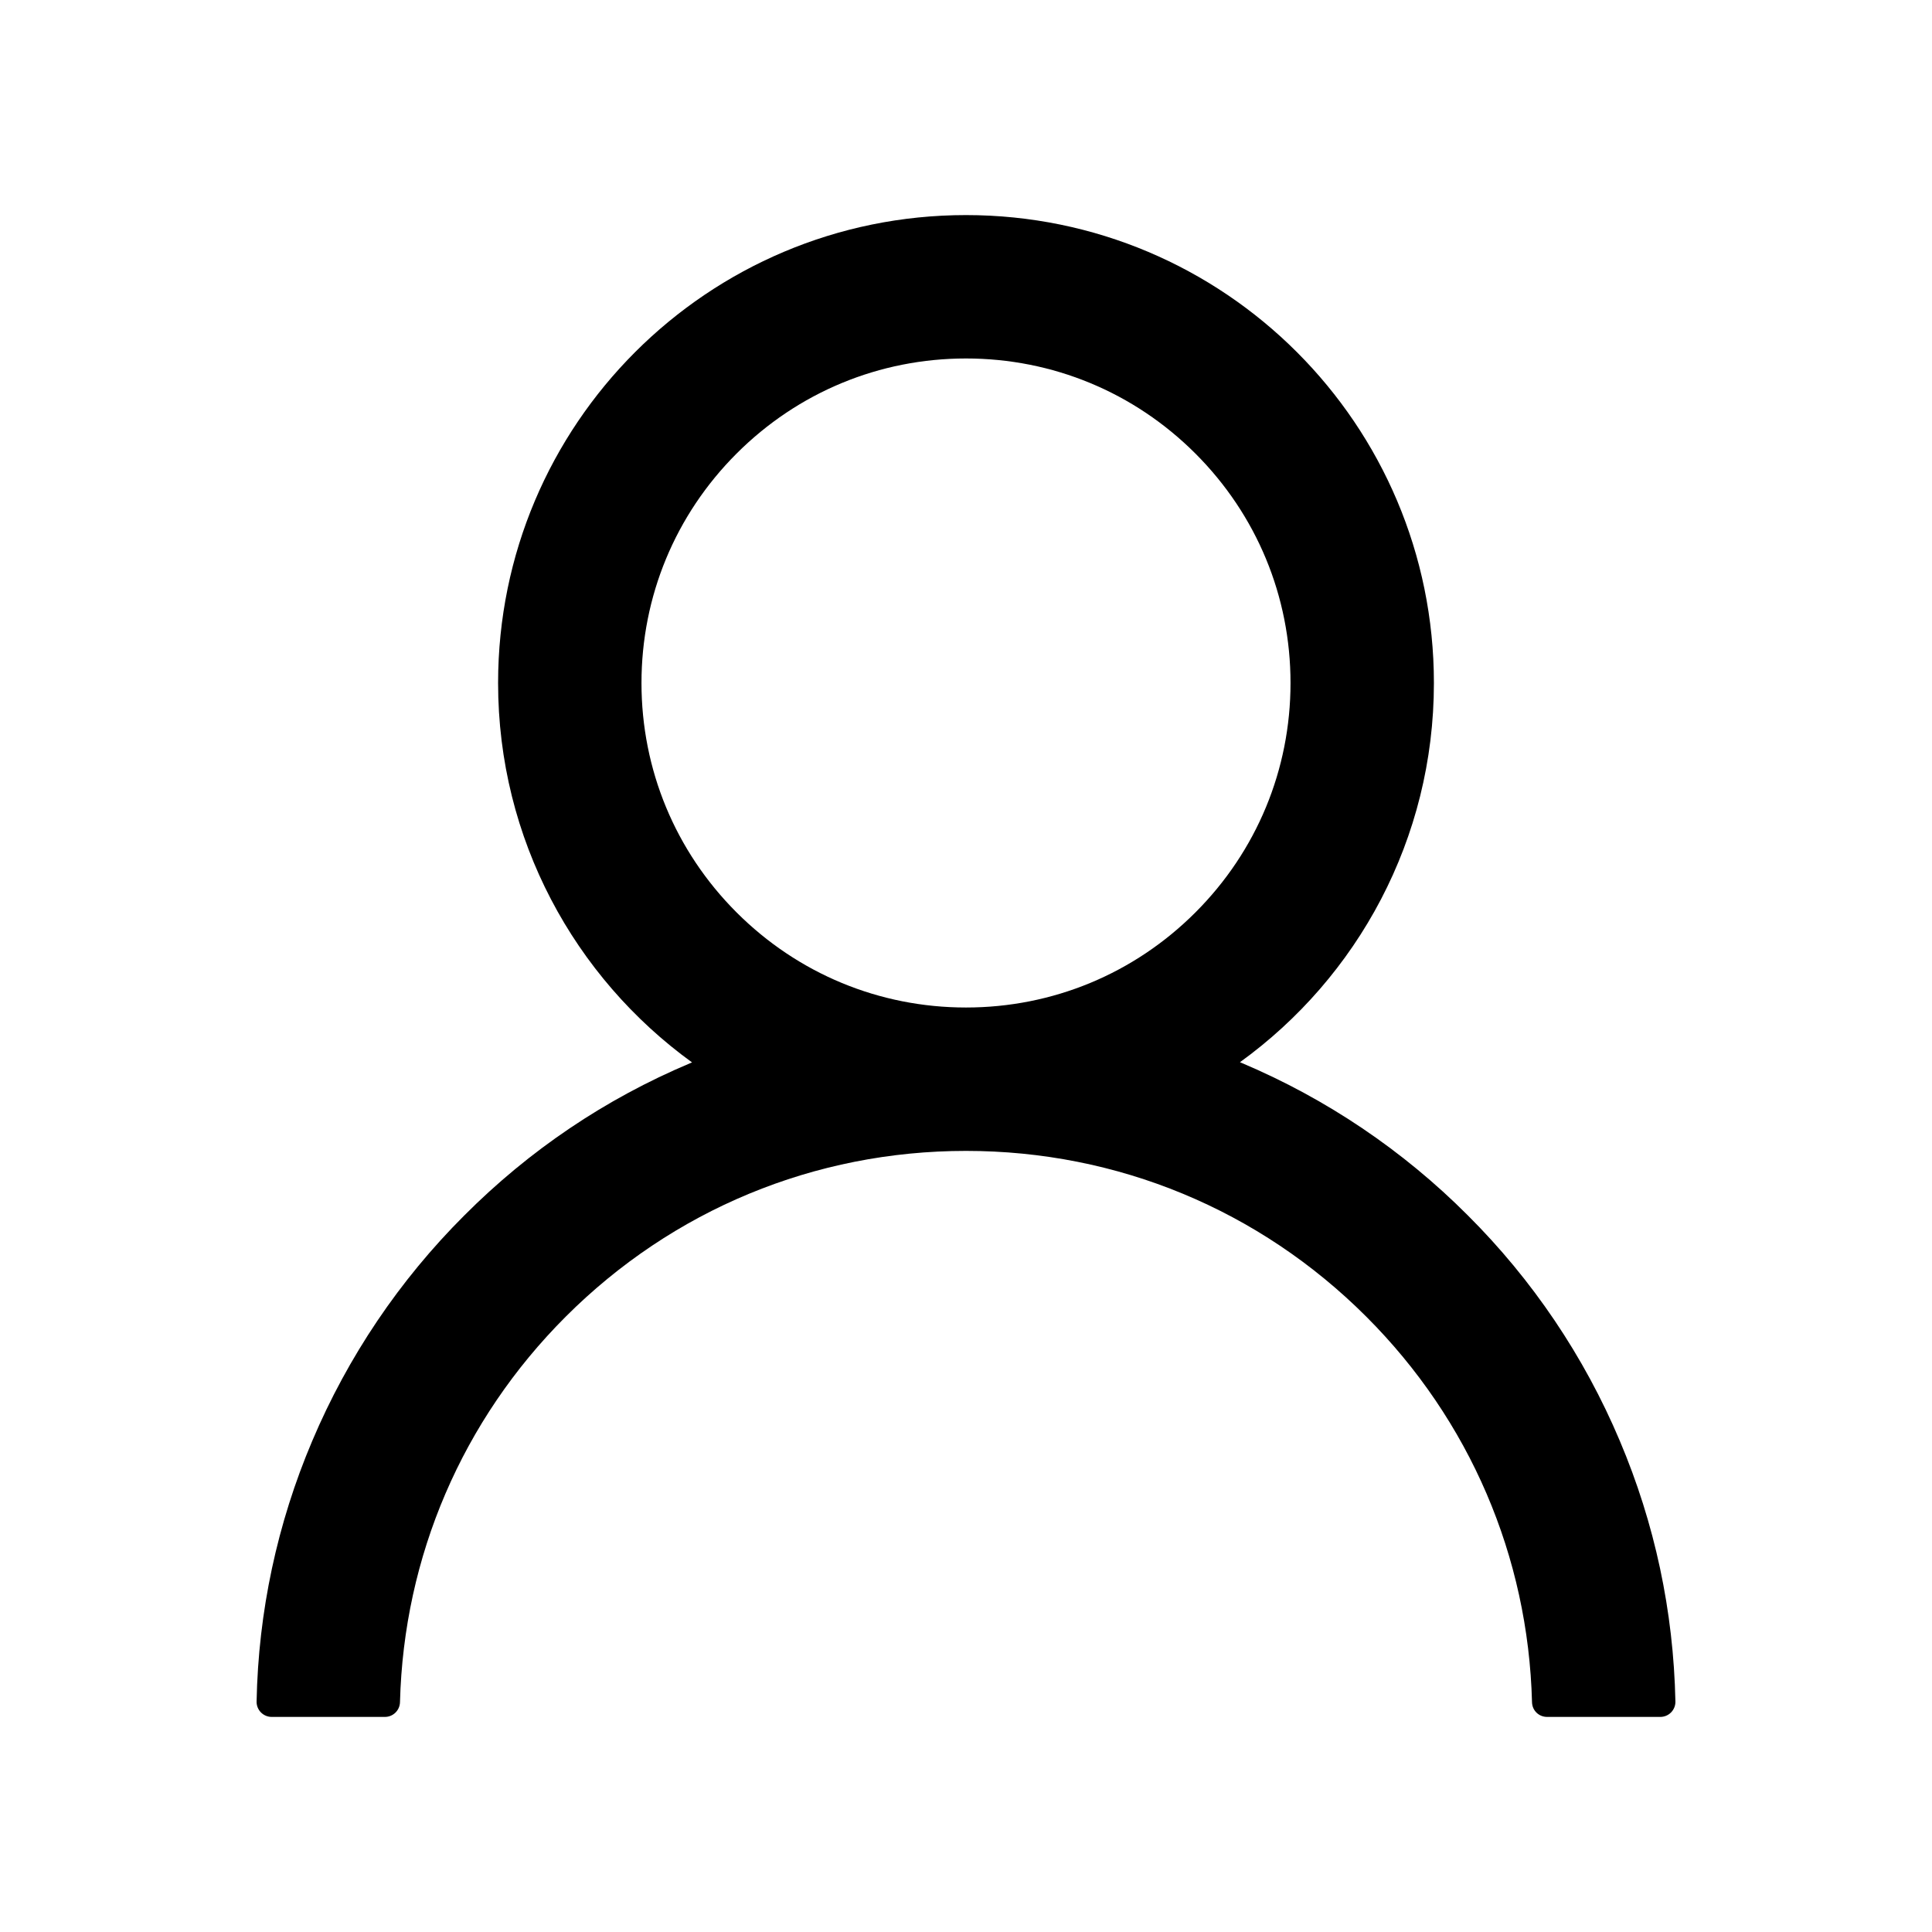
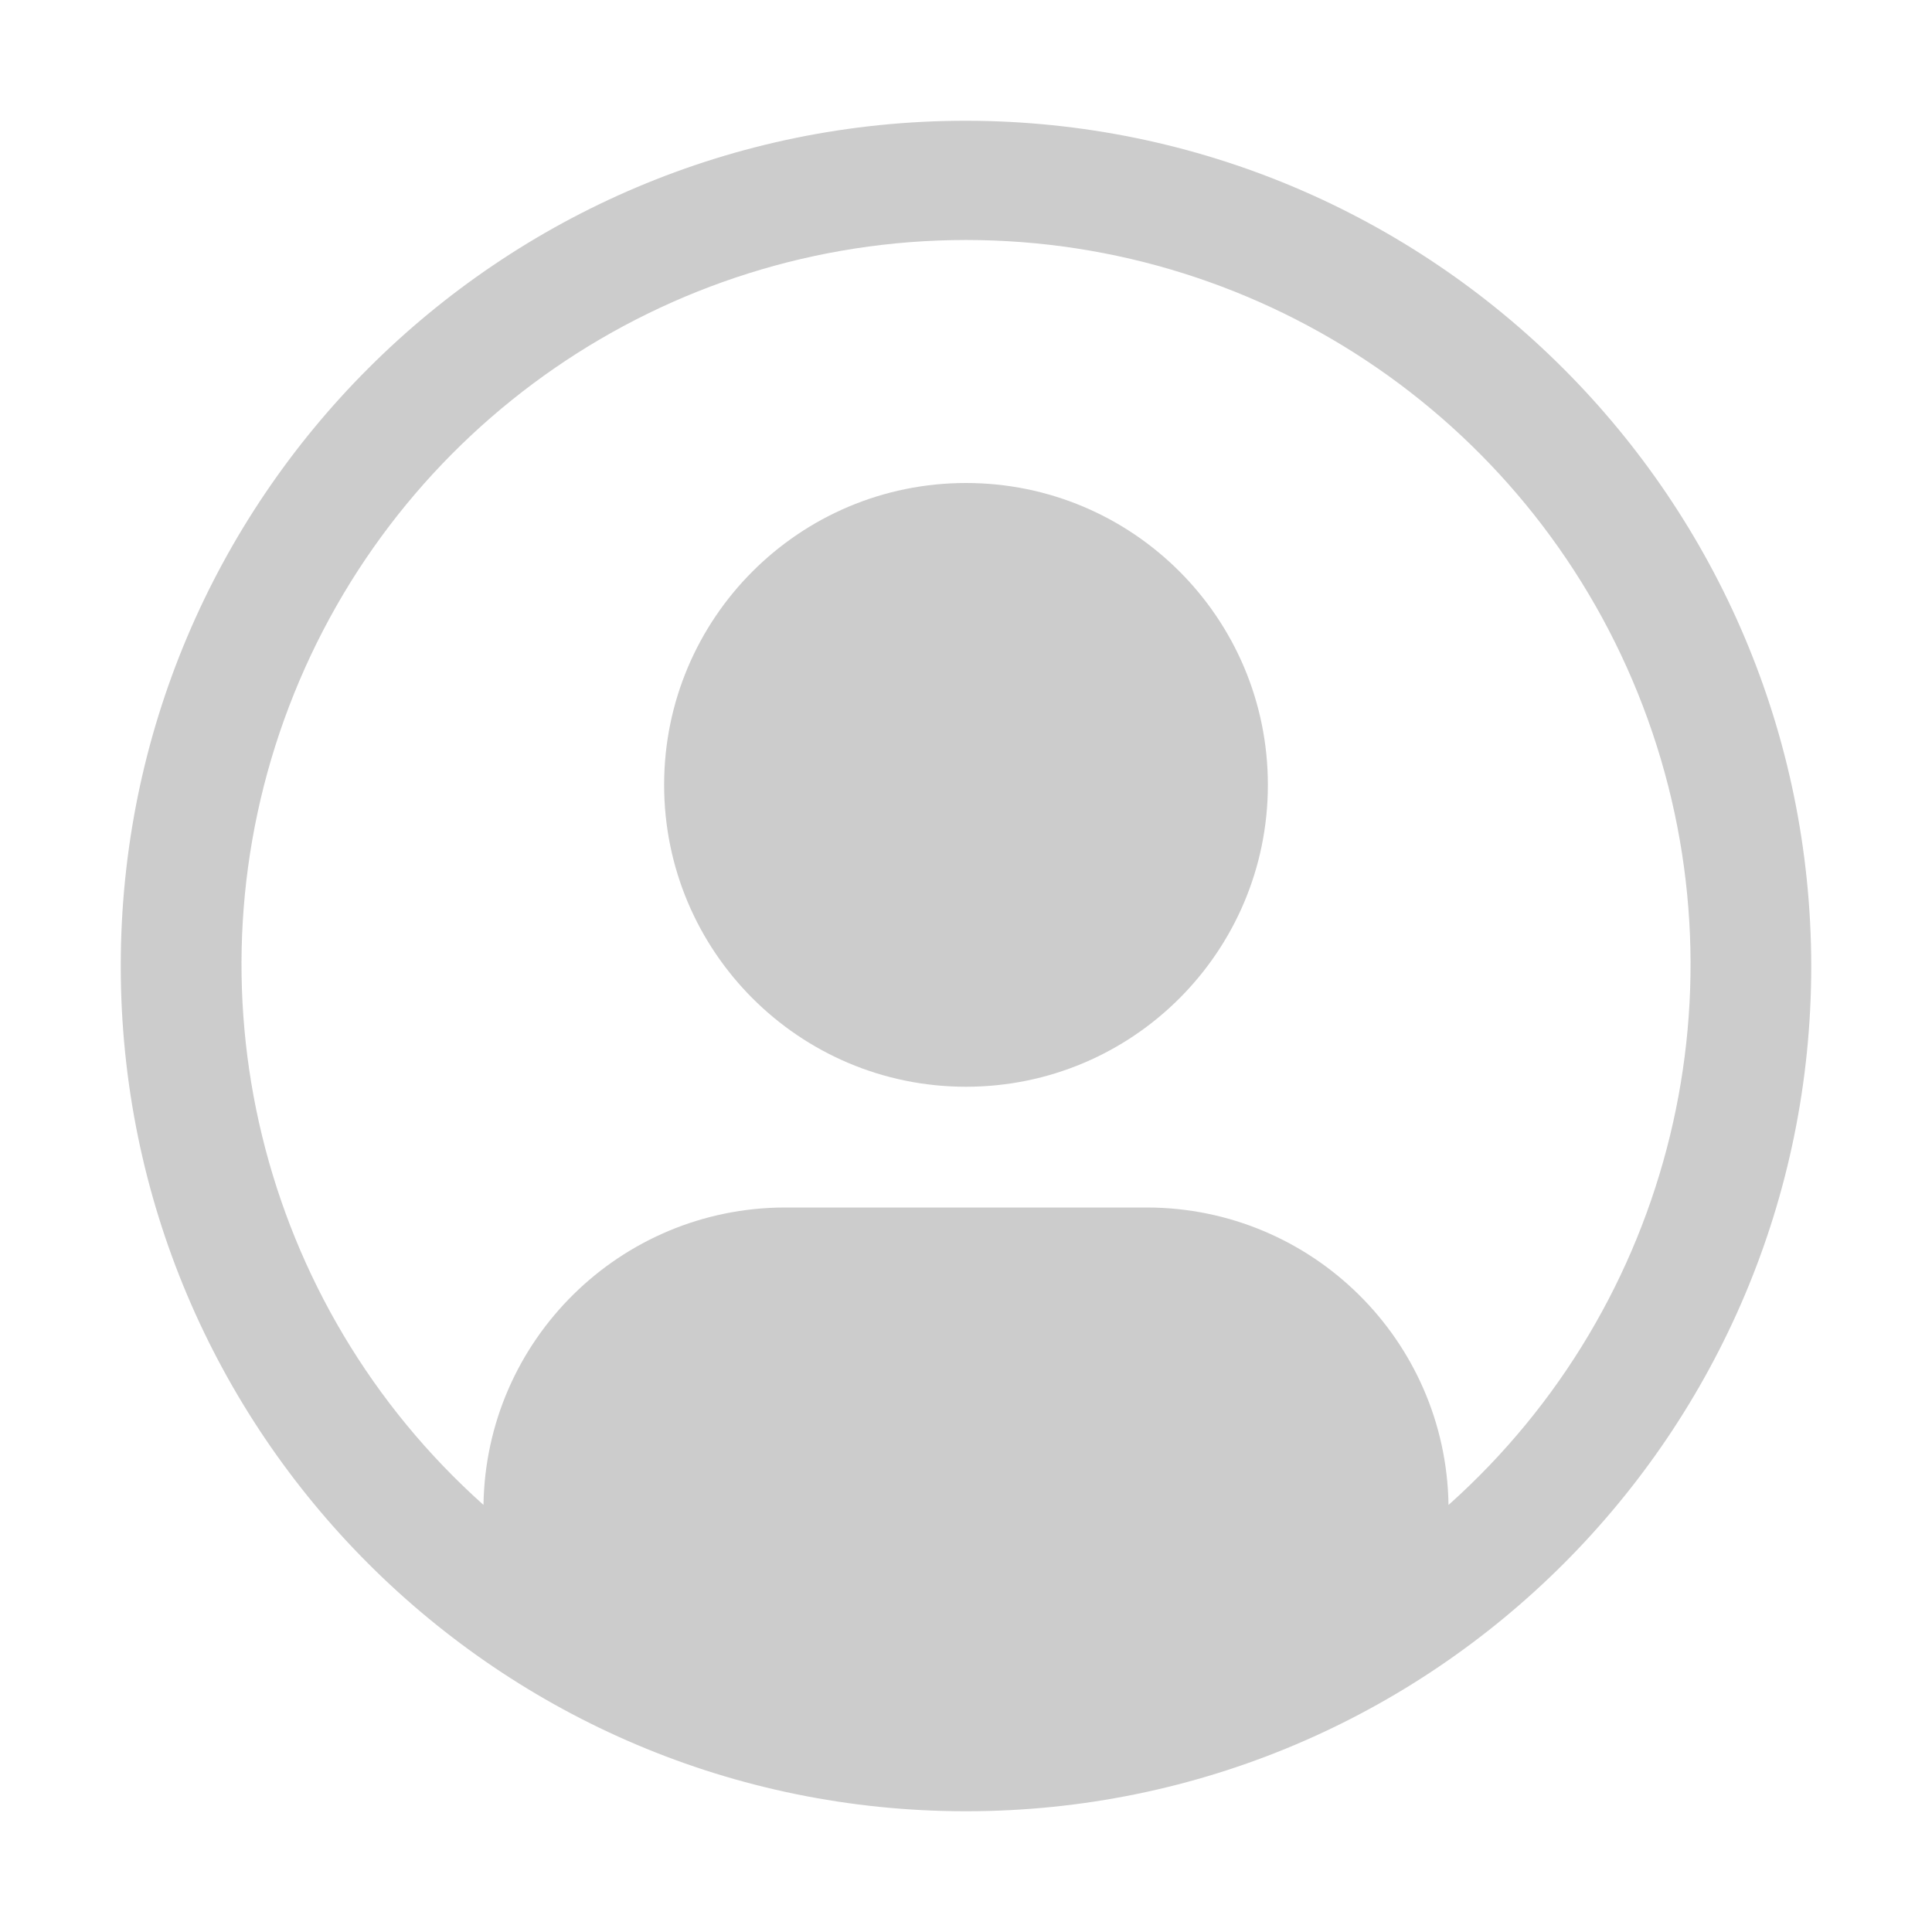
- <svg xmlns="http://www.w3.org/2000/svg" width="1em" height="1em" preserveAspectRatio="xMidYMid meet" viewBox="0 0 1024 1024" style="-ms-transform: rotate(360deg); -webkit-transform: rotate(360deg); transform: rotate(360deg);">
-   <path fill="currentColor" d="M858.5 763.6a374 374 0 0 0-80.6-119.5a375.63 375.63 0 0 0-119.5-80.6c-.4-.2-.8-.3-1.2-.5C719.5 518 760 444.7 760 362c0-137-111-248-248-248S264 225 264 362c0 82.7 40.5 156 102.8 201.1c-.4.2-.8.3-1.2.5c-44.8 18.9-85 46-119.5 80.6a375.63 375.63 0 0 0-80.6 119.5A371.7 371.7 0 0 0 136 901.8a8 8 0 0 0 8 8.2h60c4.4 0 7.9-3.5 8-7.8c2-77.2 33-149.5 87.8-204.3c56.7-56.7 132-87.9 212.2-87.9s155.5 31.2 212.2 87.9C779 752.7 810 825 812 902.2c.1 4.4 3.6 7.8 8 7.8h60a8 8 0 0 0 8-8.2c-1-47.8-10.9-94.3-29.5-138.2zM512 534c-45.9 0-89.1-17.9-121.6-50.4S340 407.9 340 362c0-45.9 17.9-89.1 50.4-121.6S466.1 190 512 190s89.1 17.9 121.6 50.4S684 316.1 684 362c0 45.9-17.9 89.1-50.4 121.6S557.9 534 512 534z" />
+ <svg xmlns="http://www.w3.org/2000/svg" width="1em" height="1em" preserveAspectRatio="xMidYMid meet" viewBox="0 0 32 32" style="-ms-transform: rotate(360deg); -webkit-transform: rotate(360deg); transform: rotate(360deg);">
+   <path fill="#ccc" d="M16 8a5 5 0 1 0 5 5a5 5 0 0 0-5-5Z" />
+   <path fill="#ccc" d="M16 2a14 14 0 1 0 14 14A14.016 14.016 0 0 0 16 2Zm7.992 22.926A5.002 5.002 0 0 0 19 20h-6a5.002 5.002 0 0 0-4.992 4.926a12 12 0 1 1 15.985 0Z" />
</svg>
